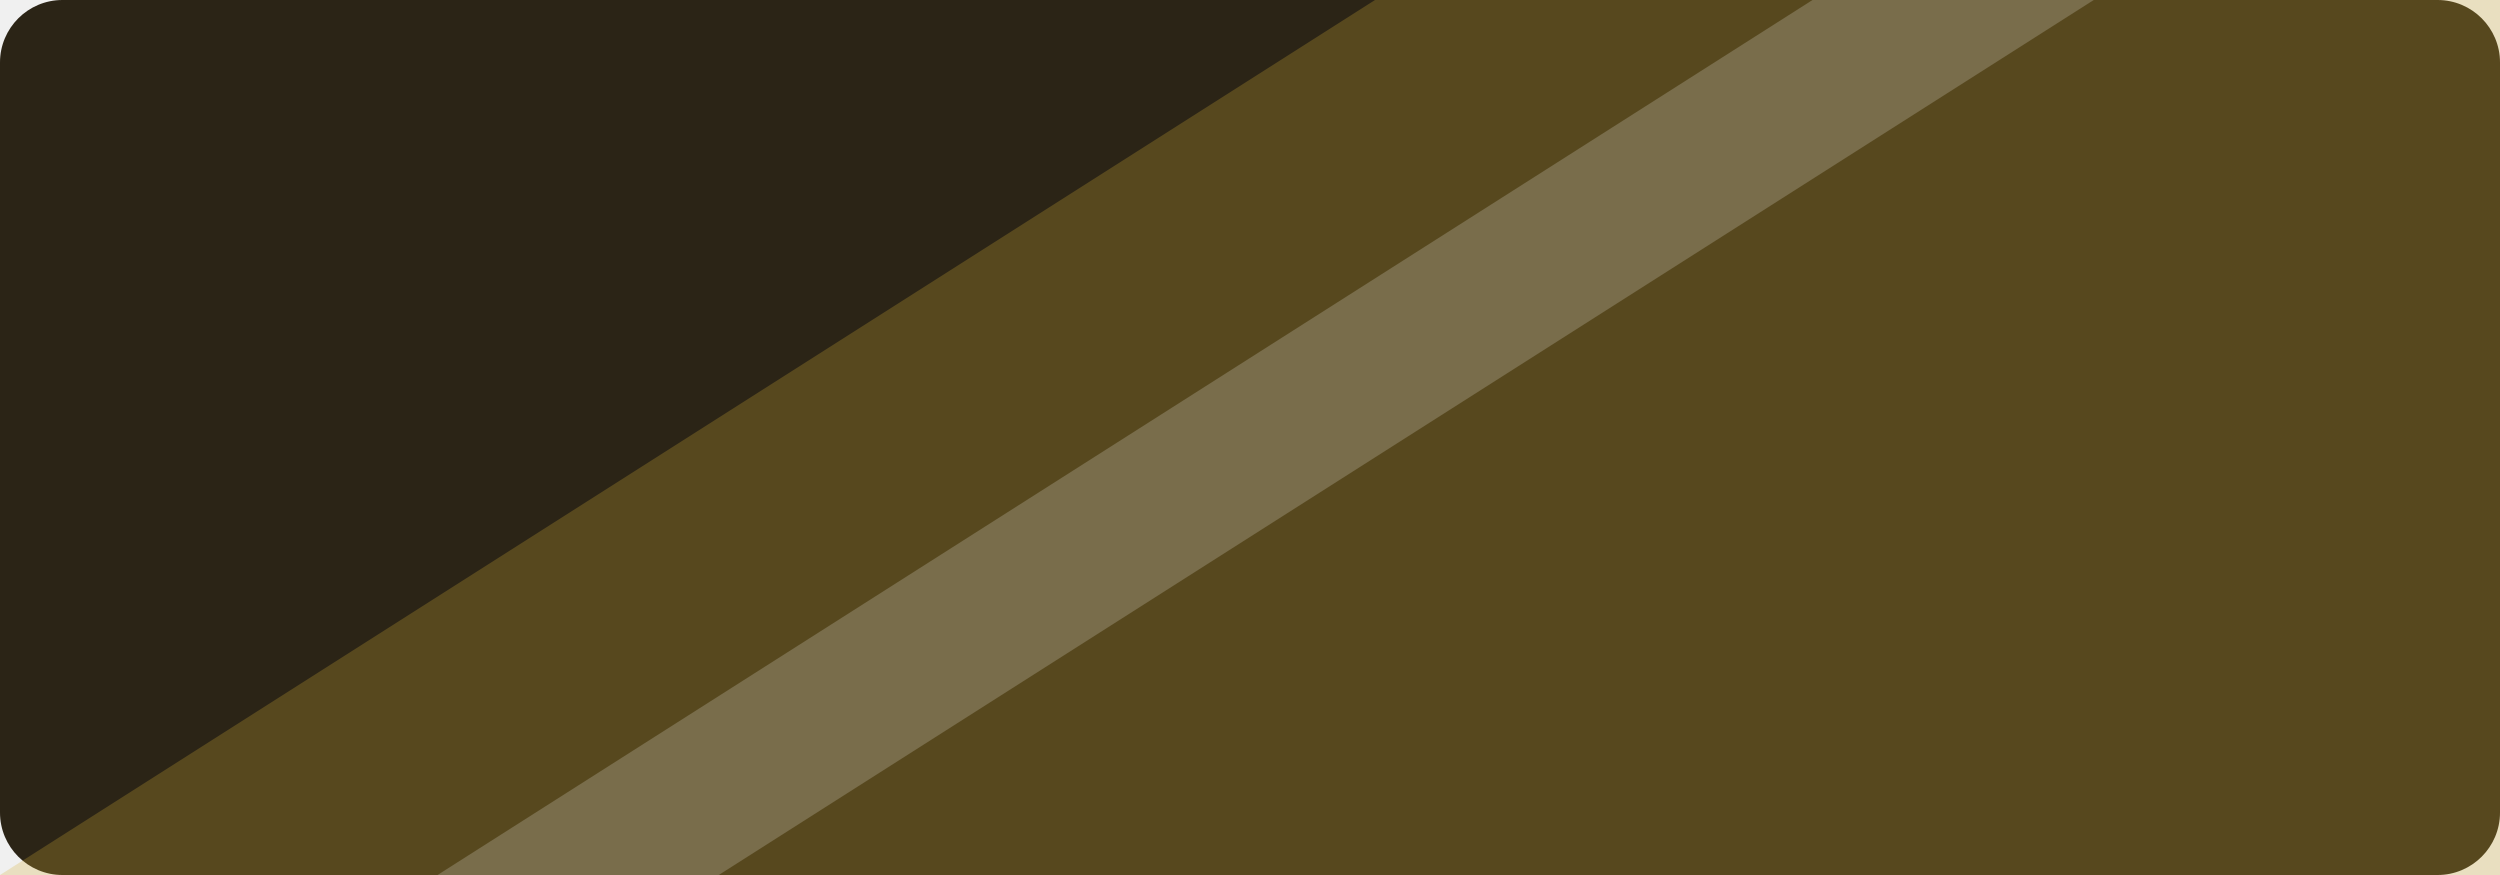
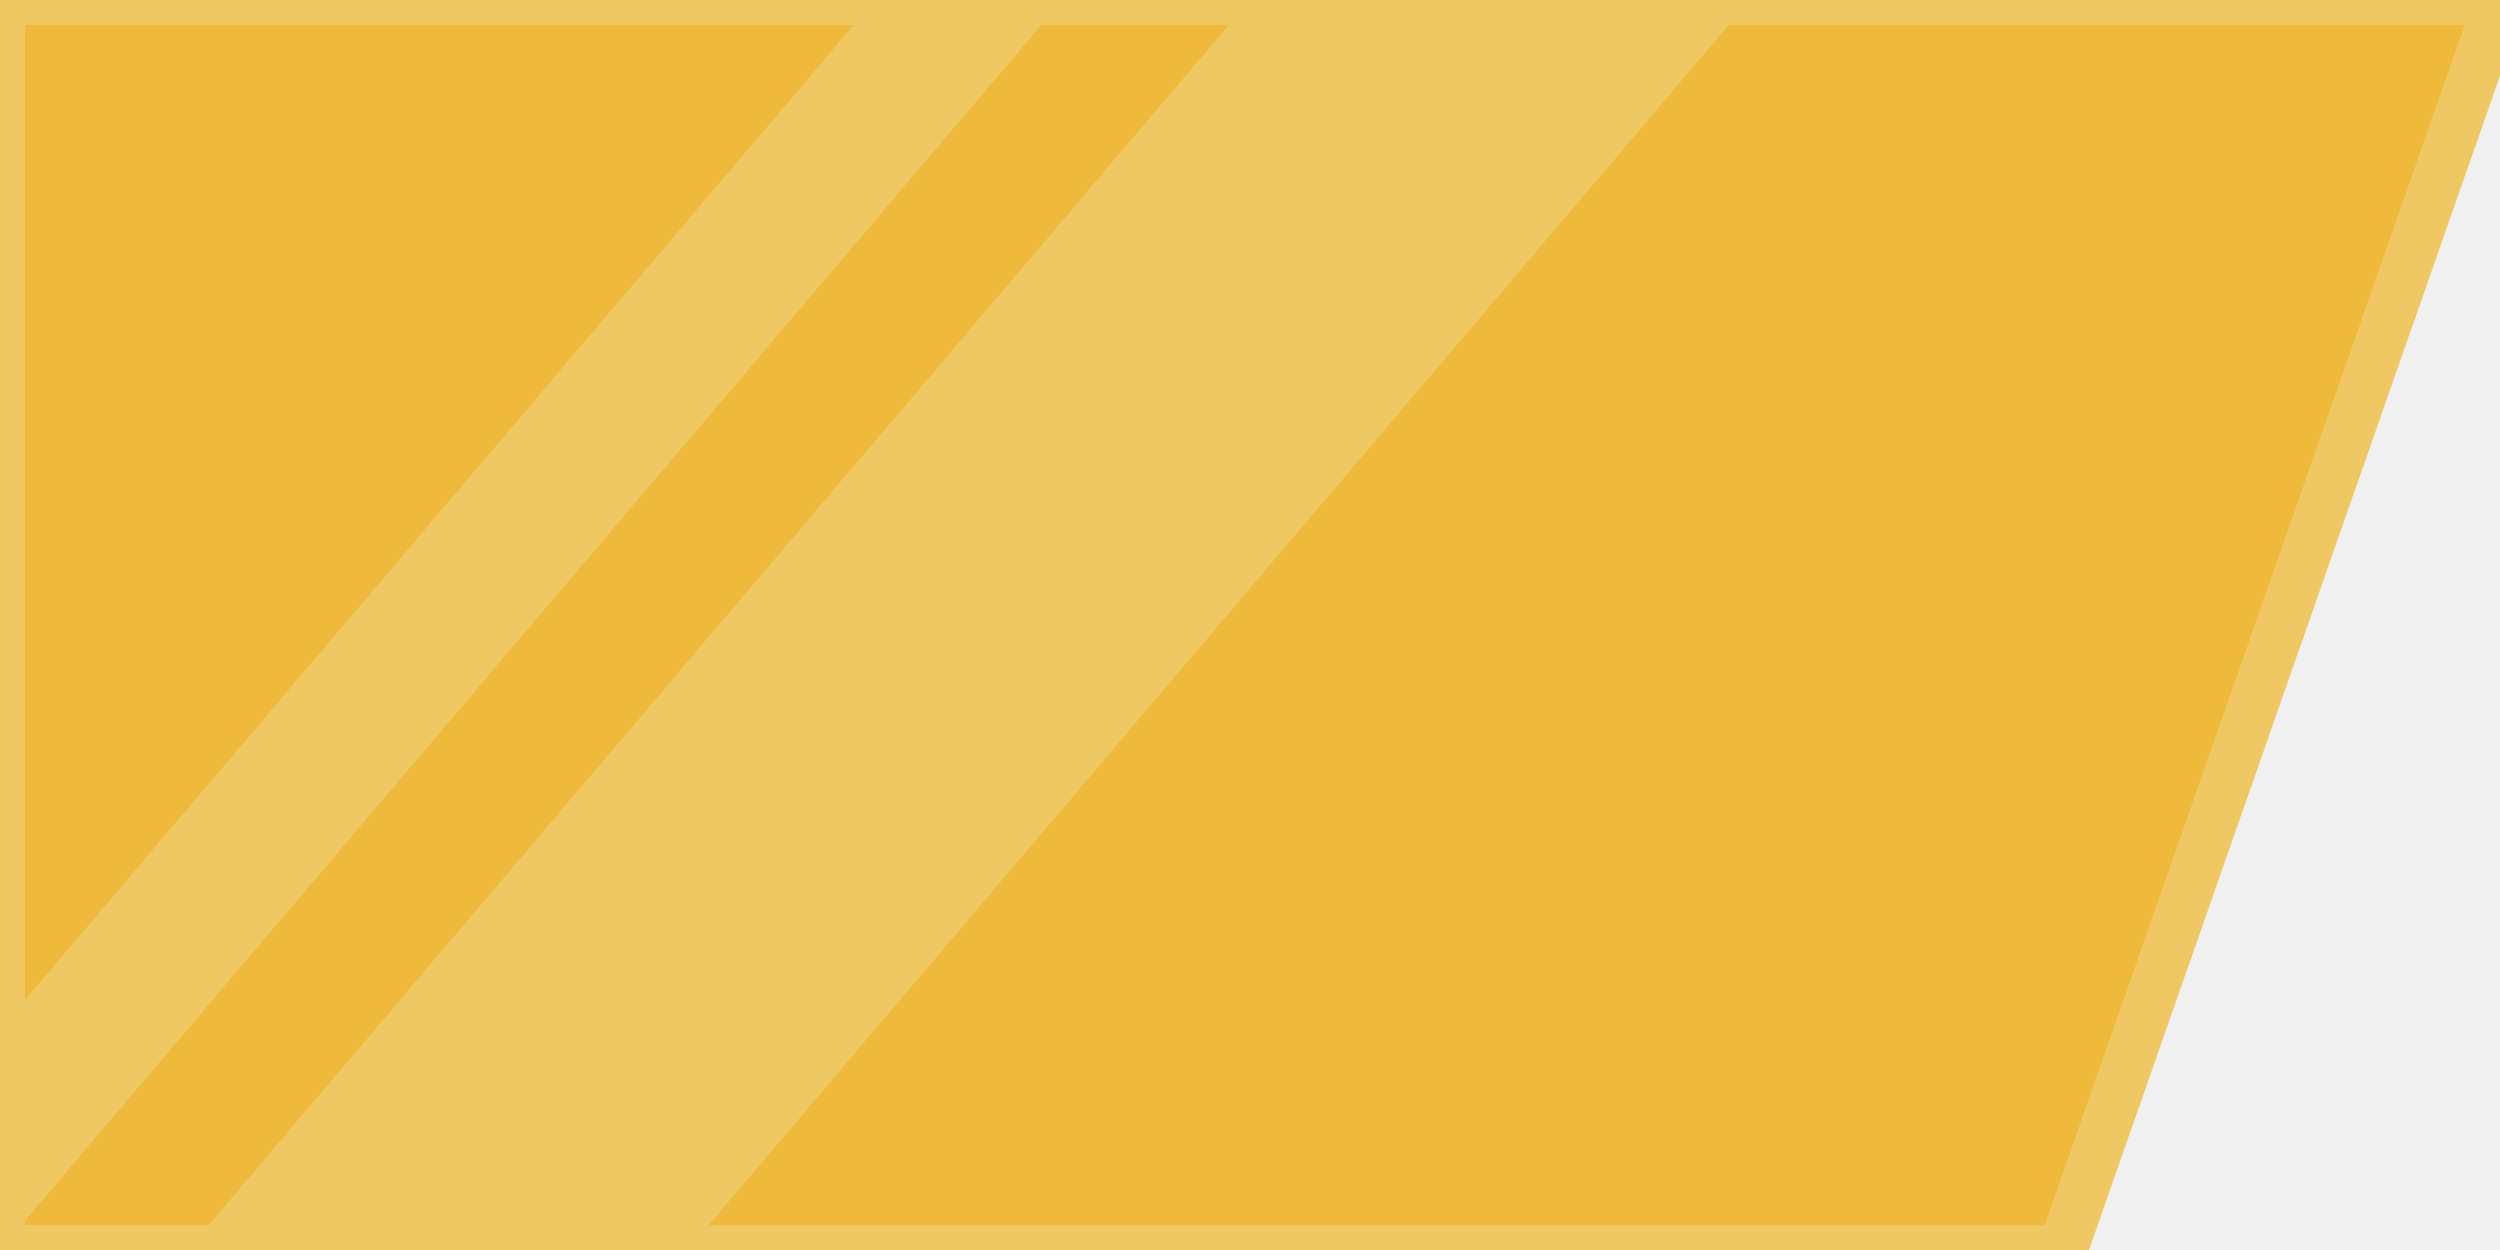
- <svg xmlns="http://www.w3.org/2000/svg" width="160" height="56" viewBox="0 0 160 56">
-   <rect width="160" height="56" rx="4" fill="#2b2416" />
-   <path d="M0 56 88 0h72v56z" fill="#d4af37" fill-opacity=".26" />
-   <path d="M28 56 116 0h18L46 56z" fill="#fff" fill-opacity=".20" />
+ <svg xmlns="http://www.w3.org/2000/svg" width="200" height="100">
+   <defs>
+     <g id="b" fill="#f0c863">
+       <path d="M100 0h40L55 100H15zM70 0h15L0 100h-15z" />
+       <animateTransform attributeName="transform" calcMode="spline" dur="2s" keySplines="0.9 0 0.1 1" keyTimes="0; 1" repeatCount="indefinite" type="translate" values="-150 0; 200 0" />
+     </g>
+   </defs>
+   <path fill="#efba3c" stroke="#f0c863" stroke-width="4" d="M0 0h200l-35 100H0z" />
+   <clipPath id="a">
+     <path d="M0 0h200l-35 100H0z" />
+   </clipPath>
+   <use clip-path="url(#a)" href="#b" />
</svg>
